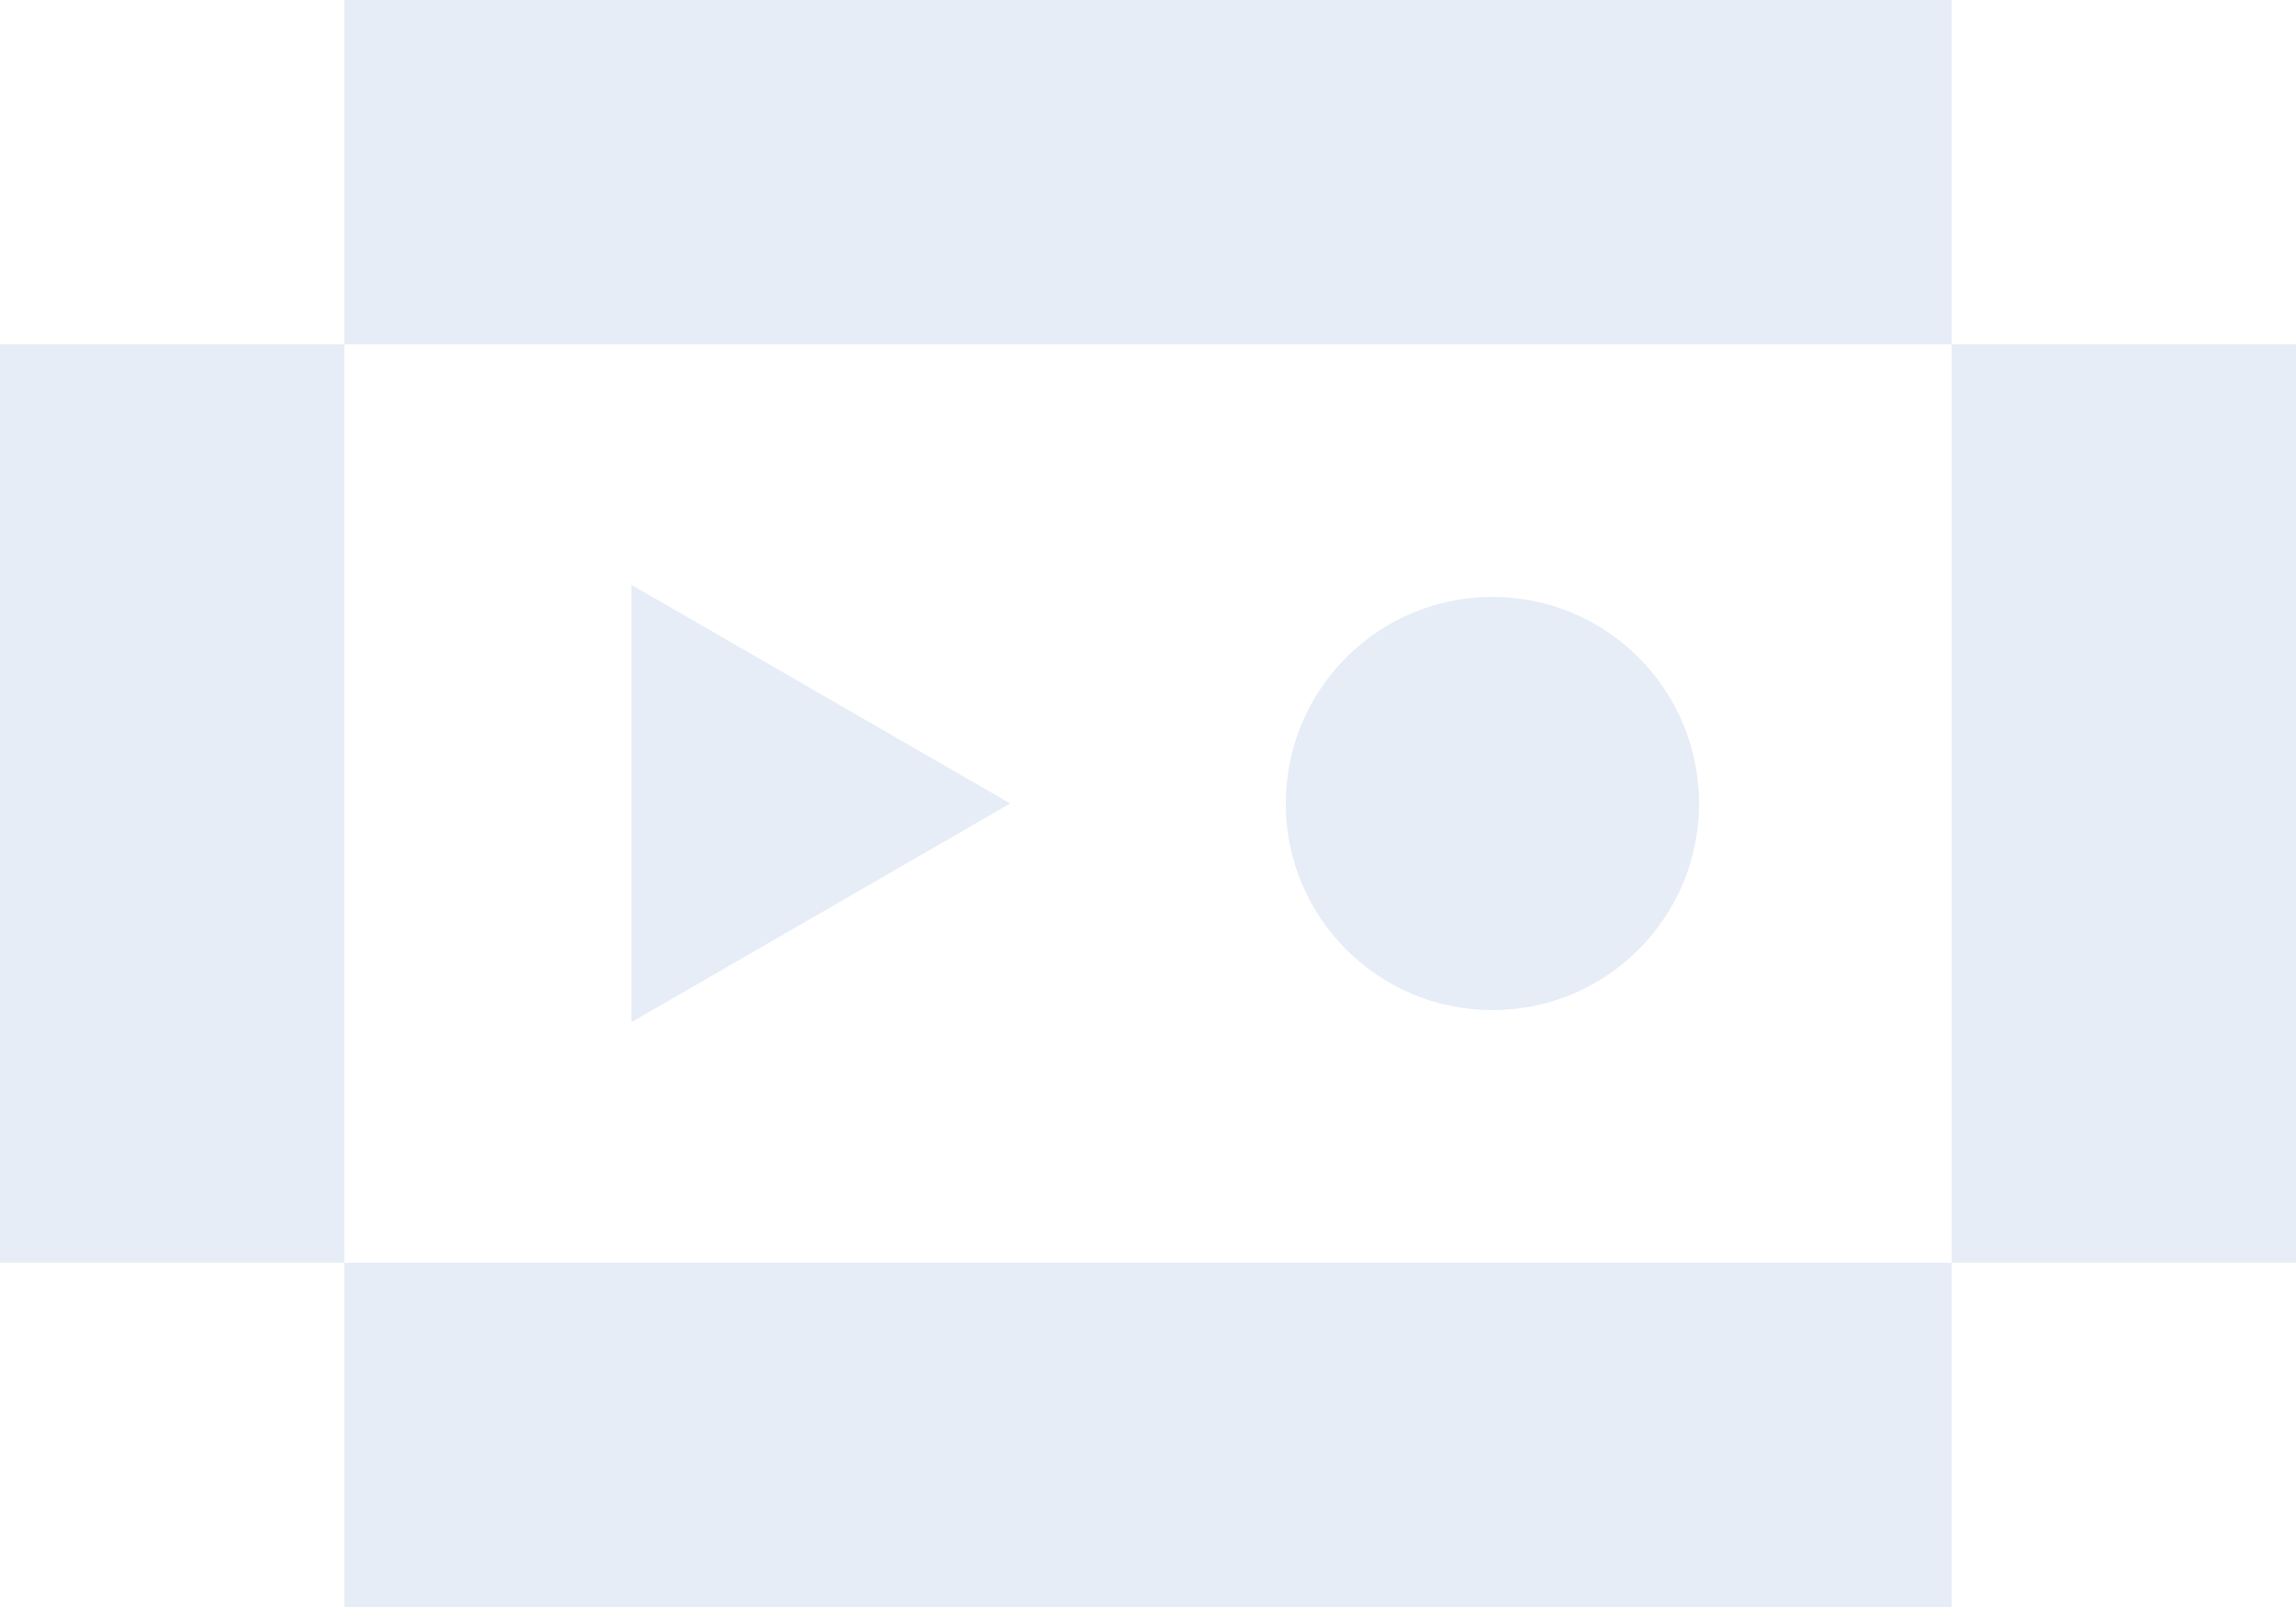
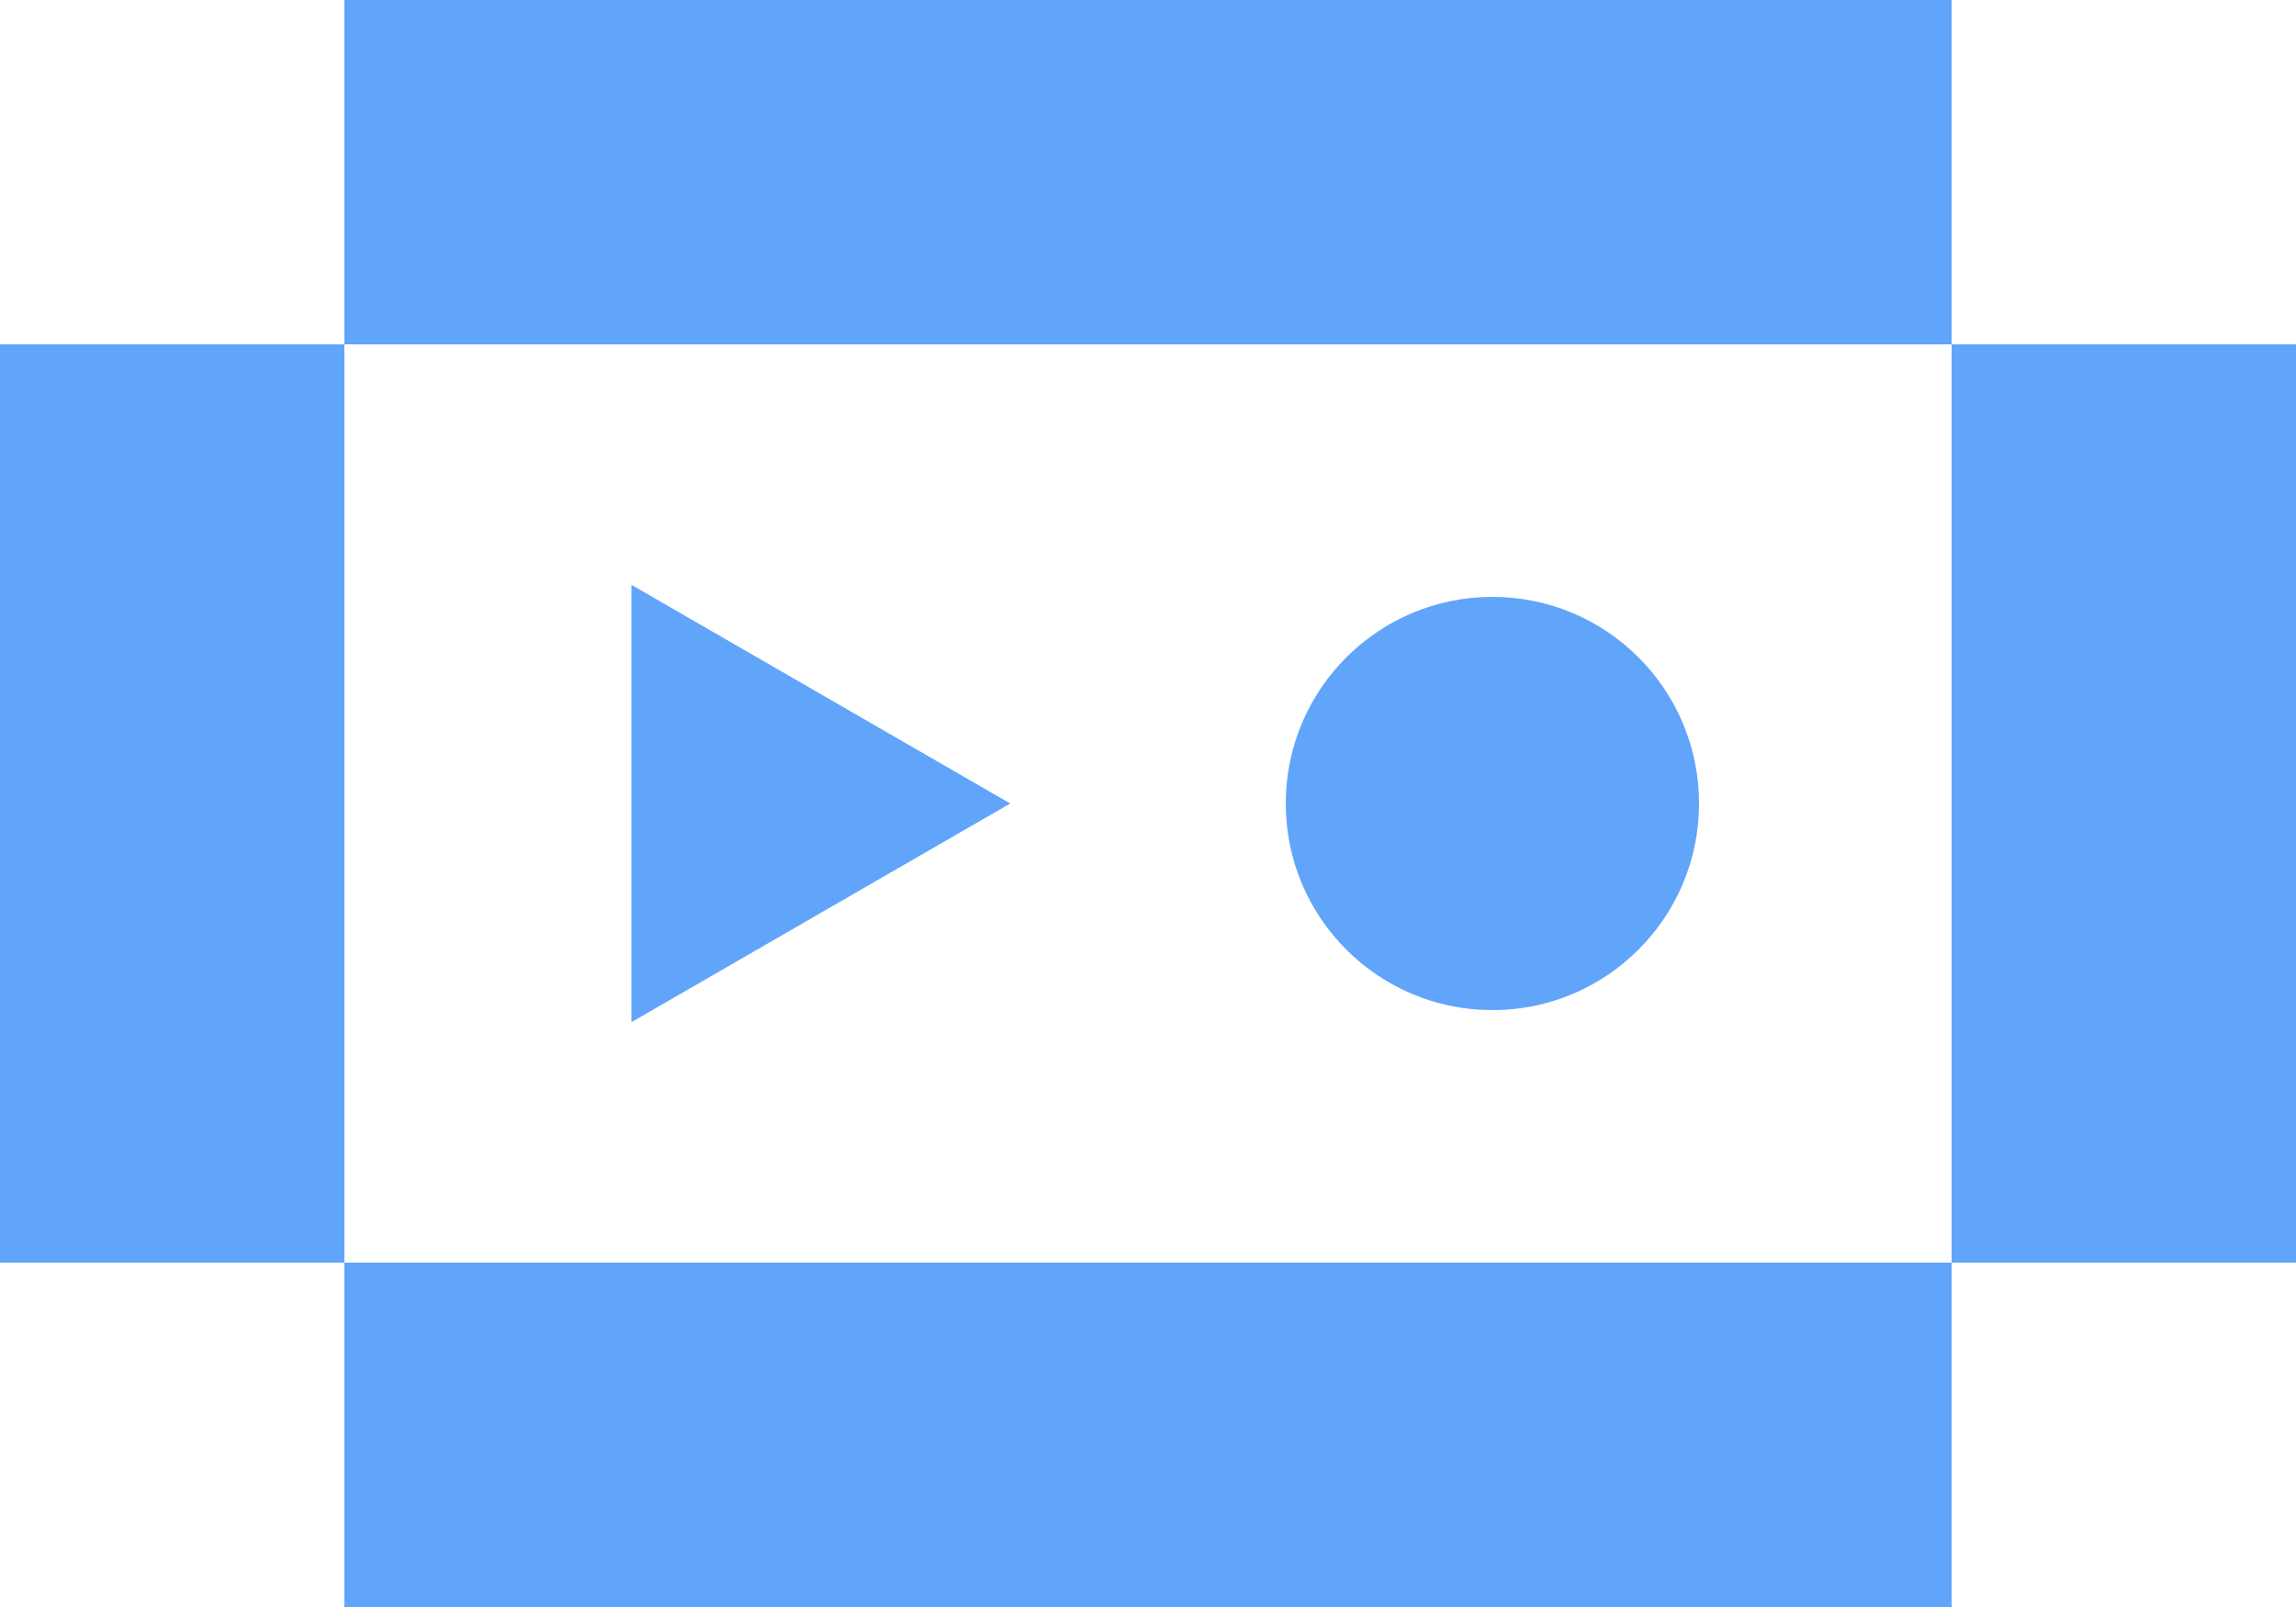
- <svg xmlns="http://www.w3.org/2000/svg" viewBox="0 0 100 70" fill="#E6EDF7" role="img" aria-label="YunLeFun">
-   <path d="M44 35 27.5 44.526V25.474L44 35Z" />
-   <path d="M74 35a9 9 0 1 1-18 0 9 9 0 0 1 18 0Z" />
-   <path fill-rule="evenodd" d="M85 0H15v15H0v40h15v15h70V55h15V15H85V0Zm0 15H15v40h70V15Z" clip-rule="evenodd" />
+ <svg xmlns="http://www.w3.org/2000/svg" viewBox="0 0 100 70">
+   <g color="#60a5fa">
+     <g fill="currentColor">
+       <path d="m44 35-16.5 9.526V25.474zm30 0a9 9 0 11-18 0 9 9 0 0118 0" />
+       <path fill-rule="evenodd" d="M85 0H15v15H0v40h15v15h70V55h15V15H85zm0 15H15v40h70z" clip-rule="evenodd" />
+     </g>
+   </g>
</svg>
